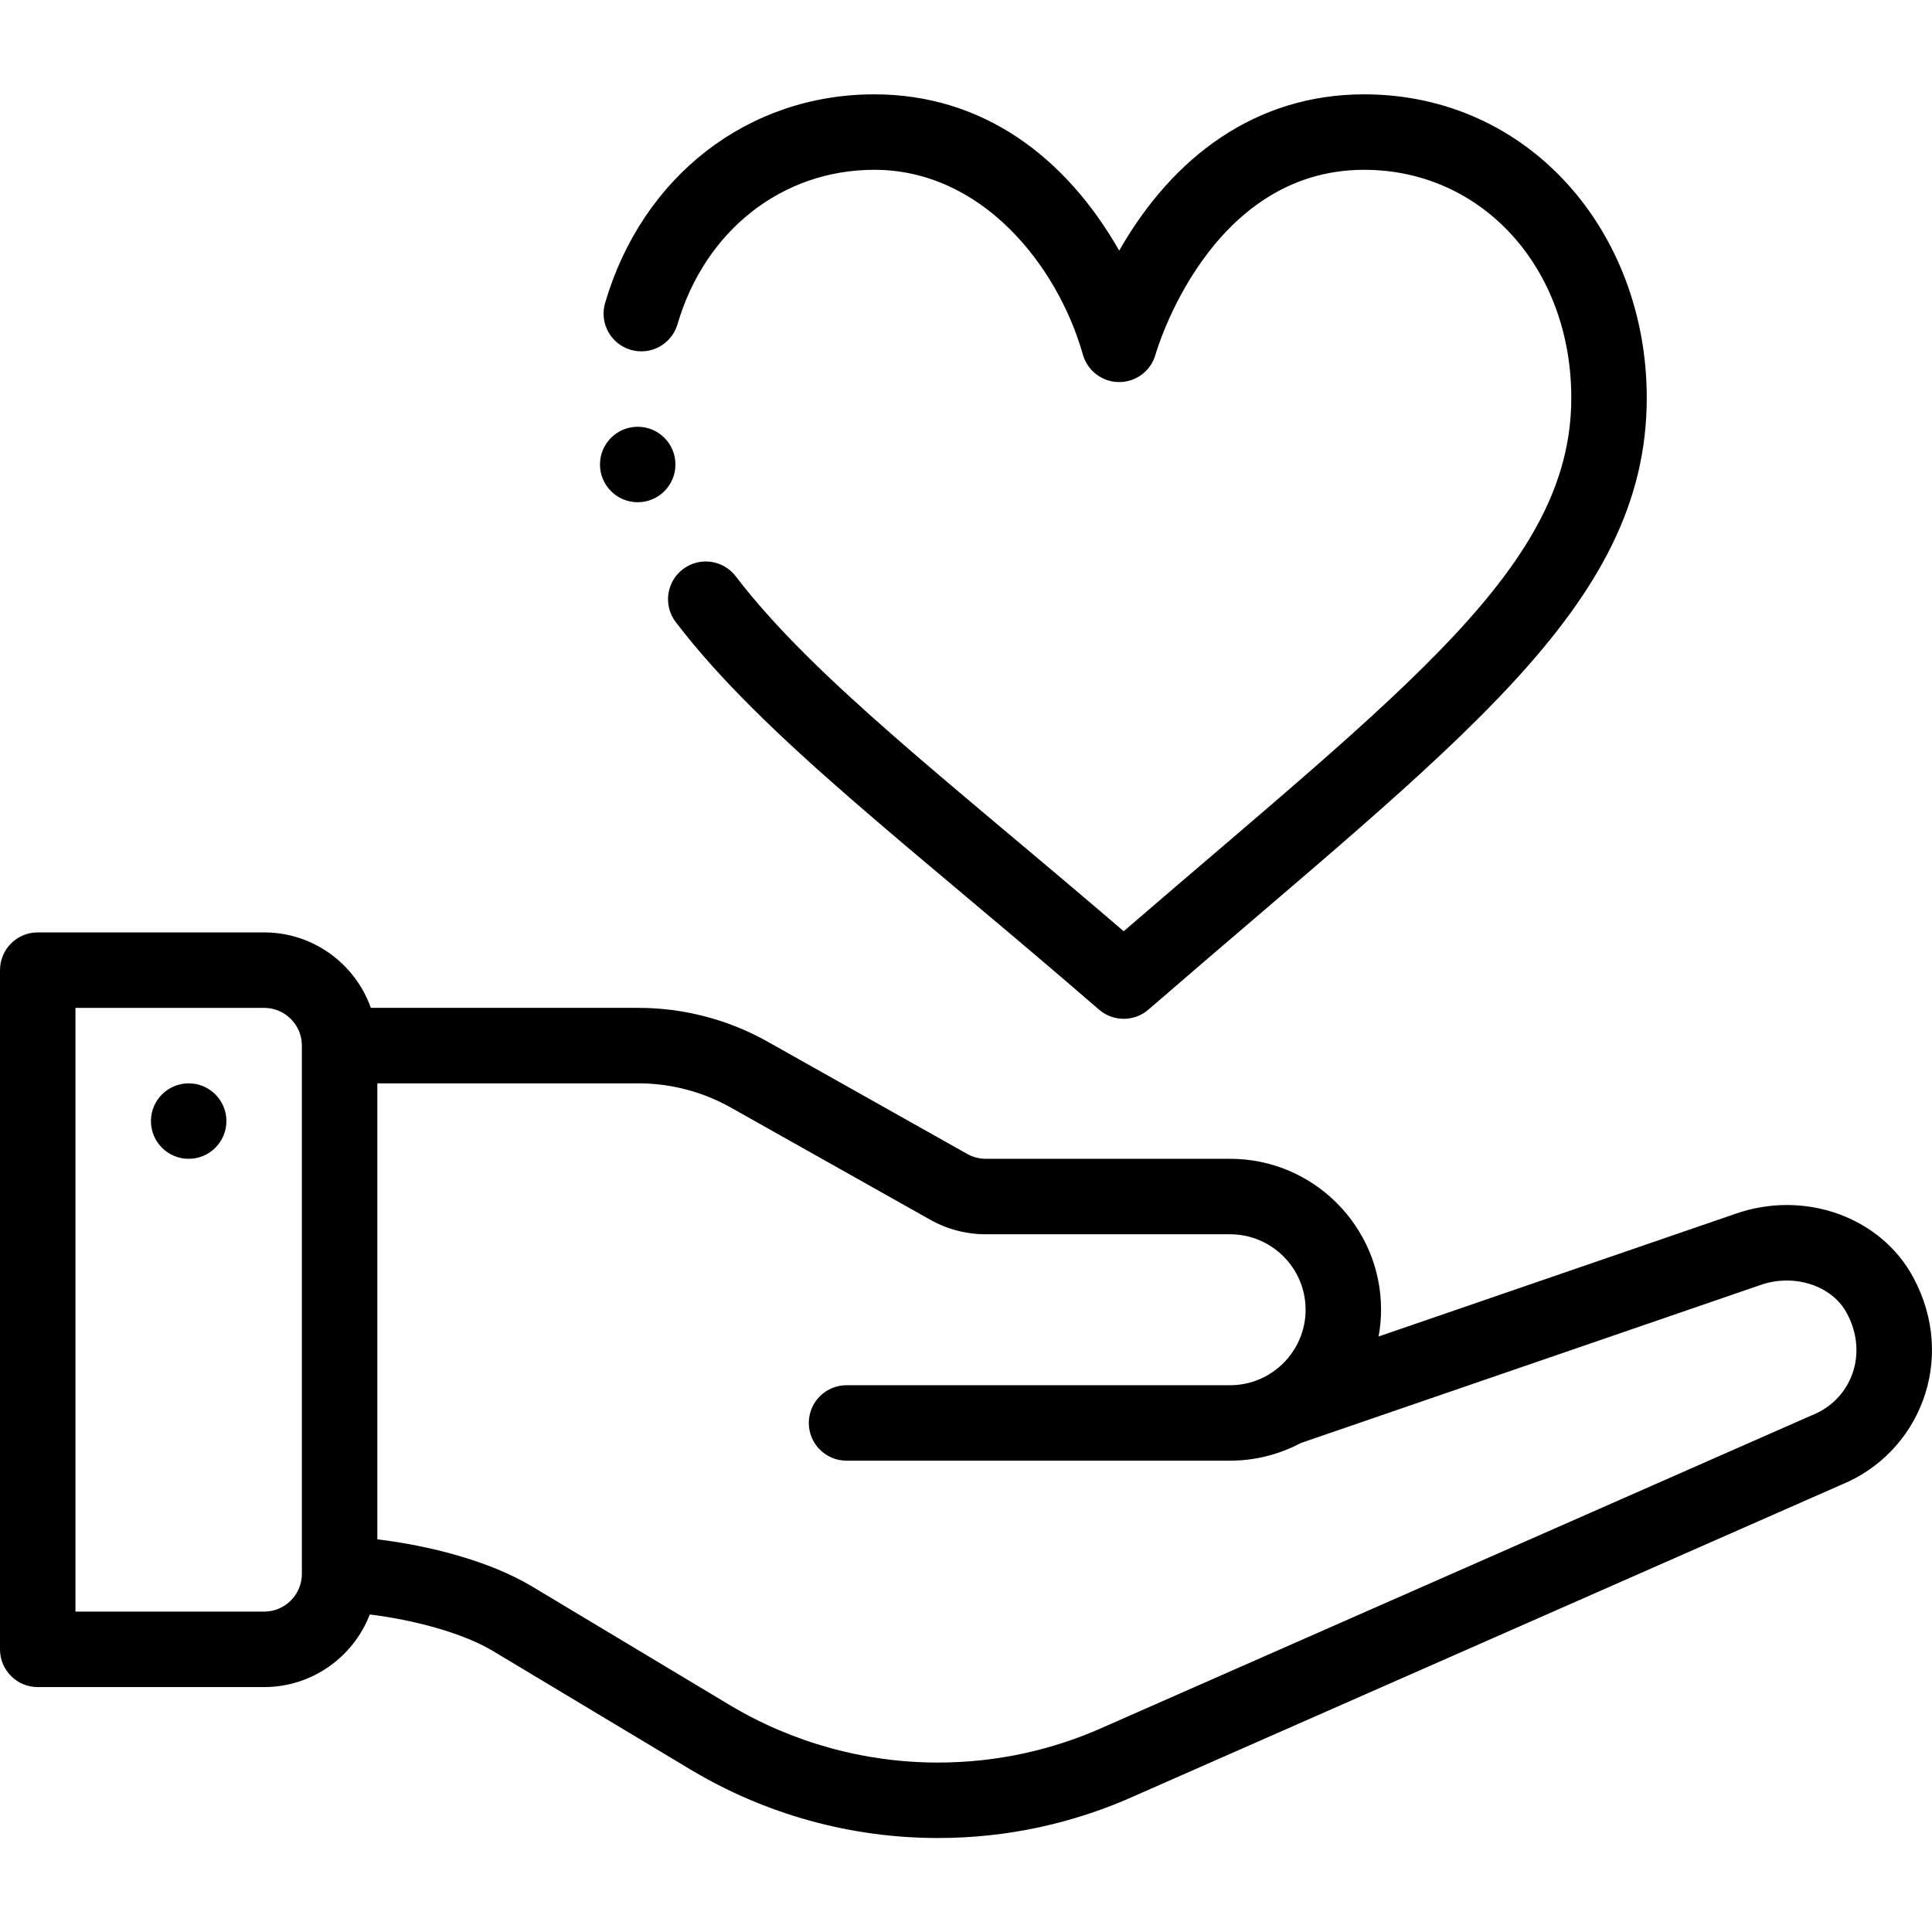
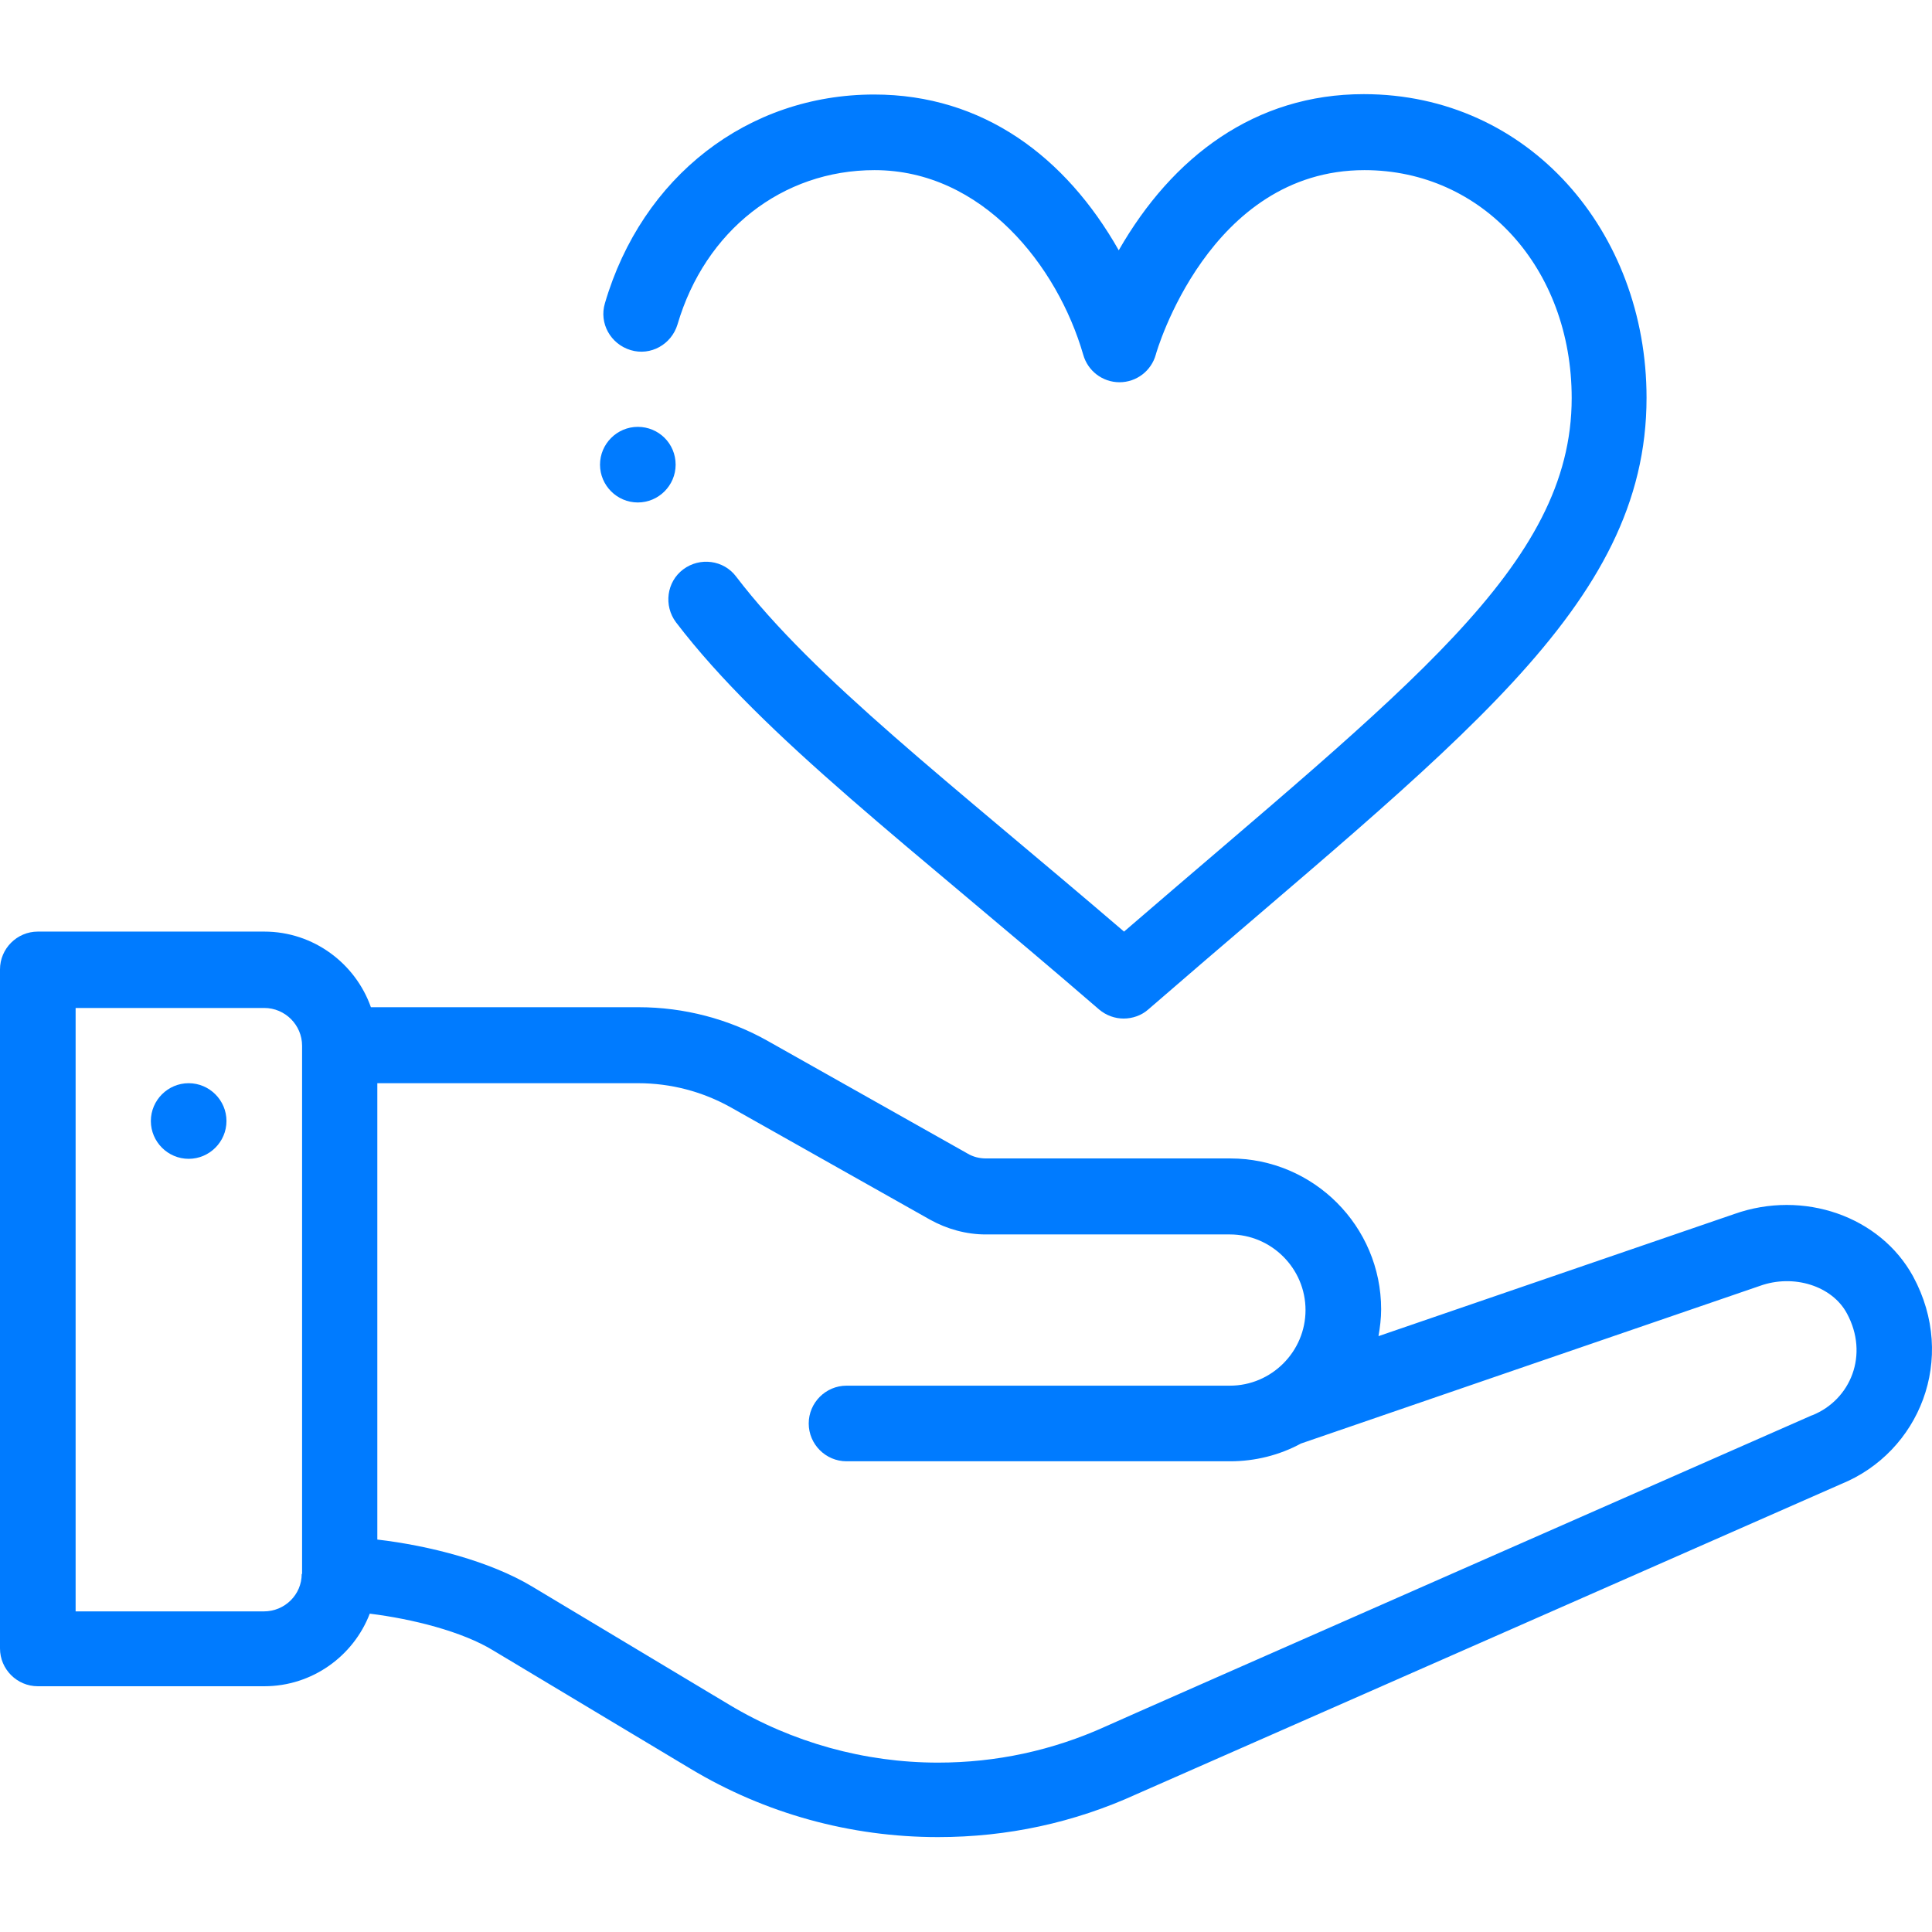
- <svg xmlns="http://www.w3.org/2000/svg" height="511pt" viewBox="0 -24 511.999 511" width="511pt">
-   <path d="m50 262.598c-5.52 0-10 4.48-10 10 0 5.52 4.48 10 10 10s10-4.48 10-10c0-5.52-4.48-10-10-10zm0 0" />
-   <path d="m459.617 297.273-94.273 32.41c.418-2.32.652-4.688.652-7.09 0-22.055-17.941-40-40-40h-64.758c-1.719 0-3.414-.441-4.91-1.285l-52.832-29.715c-10.445-5.887-22.316-9-34.328-9h-70.891c-4.125-11.637-15.242-19.996-28.277-19.996h-60c-5.523 0-10 4.477-10 10v179.996c0 5.523 4.477 10 10 10h60c12.738 0 23.66-8.004 27.996-19.246 11.32 1.406 24.418 4.754 32.648 9.691l52.297 31.379c19.812 11.891 42.496 18.176 65.605 18.176 18.312 0 36.055-3.844 52.738-11.422l186.645-82.184c20.672-8.387 30.879-33.188 19.062-55.047-8.691-16.086-29.047-23.242-47.375-16.668zm-379.617 95.367c-.023 5.492-4.504 9.953-10 9.953h-50v-159.996h50c5.512 0 10 4.484 10 10zm400.332-42.148c-.105.039-.211.086-.316.129 0 0-186.922 82.305-186.957 82.32-14.082 6.406-29.059 9.652-44.512 9.652-19.484 0-38.609-5.297-55.312-15.324l-52.301-31.379c-11.195-6.715-27.227-10.809-40.934-12.449v-120.844h69.168c8.578 0 17.055 2.219 24.52 6.426l52.832 29.715c4.477 2.523 9.57 3.859 14.719 3.859h64.758c11.027 0 20 8.969 20 20 0 10.988-8.977 20-20 20h-101.656c-5.523 0-10 4.477-10 10 0 5.52 4.477 9.996 10 9.996h101.656c6.559 0 13.016-1.629 18.746-4.684 0 0 121.543-41.781 121.59-41.797 8.961-3.234 19.094-.016 23.066 7.336 5.957 11.02 1.031 23-9.066 27.043zm0 0" />
-   <path d="m291.246 243.055c1.883 1.629 4.215 2.441 6.551 2.441s4.672-.812 6.551-2.441c81.59-70.711 132.059-106.496 132.059-162.105 0-43.992-31.145-80.449-74.898-80.449-28.734 0-50.738 16.562-64.91 41.418-14.141-24.801-36.121-41.418-64.898-41.418-33.496 0-61.5 21.707-71.344 55.297-1.555 5.301 1.484 10.855 6.785 12.41 5.301 1.555 10.855-1.484 12.406-6.785 7.285-24.859 27.754-40.922 52.152-40.922 28.527 0 48.539 25.332 55.262 48.918 1.199 4.332 5.145 7.332 9.637 7.332 4.496 0 8.438-3 9.637-7.332.137-.488 14.027-48.918 55.273-48.918 31.297 0 54.898 25.984 54.898 60.449 0 44.484-43.484 76.555-118.617 141.336-45.777-39.312-82.141-66.984-102.809-94.055-3.352-4.391-9.625-5.234-14.016-1.883-4.391 3.352-5.23 9.625-1.883 14.02 23.297 30.512 62.625 59.746 112.164 102.688zm0 0" />
-   <path d="m169 88.598c-5.52 0-10 4.48-10 10 0 5.52 4.48 10 10 10s10-4.48 10-10c0-5.52-4.48-10-10-10zm0 0" />
+ <svg xmlns="http://www.w3.org/2000/svg" version="1.1" id="Camada_1" x="0px" y="0px" viewBox="0 0 511 511" style="enable-background:new 0 0 511 511;" xml:space="preserve">
+   <style type="text/css">
+ 	.st0{fill:#007BFF;}
+ </style>
+   <g>
+     <path class="st0" d="M49.9,286.5c-5.5,0-10,4.5-10,10s4.5,10,10,10s10-4.5,10-10S55.4,286.5,49.9,286.5z" />
+     <path class="st0" d="M458.7,321.1l-94.1,32.3c0.4-2.3,0.7-4.7,0.7-7.1c0-22-17.9-39.9-39.9-39.9h-64.6c-1.7,0-3.4-0.4-4.9-1.3   l-52.7-29.7c-10.4-5.9-22.3-9-34.3-9H98.1c-4.1-11.6-15.2-20-28.2-20H10c-5.5,0-10,4.5-10,10v179.6c0,5.5,4.5,10,10,10h59.9   c12.7,0,23.6-8,27.9-19.2c11.3,1.4,24.4,4.7,32.6,9.7l52.2,31.3c19.8,11.9,42.4,18.1,65.5,18.1c18.3,0,36-3.8,52.6-11.4l186.3-82   c20.6-8.4,30.8-33.1,19-54.9C497.3,321.7,477,314.6,458.7,321.1z M79.8,416.3c0,5.5-4.5,9.9-10,9.9H20V266.6h49.9   c5.5,0,10,4.5,10,10V416.3z M479.4,374.3c-0.1,0-0.2,0.1-0.3,0.1c0,0-186.6,82.1-186.6,82.2c-14.1,6.4-29,9.6-44.4,9.6   c-19.4,0-38.5-5.3-55.2-15.3l-52.2-31.3c-11.2-6.7-27.2-10.8-40.9-12.4V286.5h69c8.6,0,17,2.2,24.5,6.4l52.7,29.7   c4.5,2.5,9.6,3.9,14.7,3.9h64.6c11,0,20,9,20,20c0,11-9,20-20,20H223.9c-5.5,0-10,4.5-10,10c0,5.5,4.5,10,10,10h101.5   c6.5,0,13-1.6,18.7-4.7c0,0,121.3-41.7,121.4-41.7c8.9-3.2,19.1,0,23,7.3C494.4,358.3,489.5,370.2,479.4,374.3z" />
+     <path class="st0" d="M290.7,267c1.9,1.6,4.2,2.4,6.5,2.4s4.7-0.8,6.5-2.4c81.4-70.6,131.8-106.3,131.8-161.8   c0-43.9-31.1-80.3-74.8-80.3c-28.7,0-50.6,16.5-64.8,41.3C281.9,41.5,260,25,231.2,25c-33.4,0-61.4,21.7-71.2,55.2   c-1.6,5.3,1.5,10.8,6.8,12.4c5.3,1.6,10.8-1.5,12.4-6.8c7.3-24.8,27.7-40.8,52.1-40.8c28.5,0,48.4,25.3,55.2,48.8   c1.2,4.3,5.1,7.3,9.6,7.3c4.5,0,8.4-3,9.6-7.3c0.1-0.5,14-48.8,55.2-48.8c31.2,0,54.8,25.9,54.8,60.3c0,44.4-43.4,76.4-118.4,141.1   c-45.7-39.2-82-66.9-102.6-93.9c-3.3-4.4-9.6-5.2-14-1.9c-4.4,3.3-5.2,9.6-1.9,14C202,195,241.2,224.2,290.7,267z" />
+     <path class="st0" d="M168.7,112.9c-5.5,0-10,4.5-10,10c0,5.5,4.5,10,10,10c5.5,0,10-4.5,10-10C178.7,117.3,174.2,112.9,168.7,112.9   z" />
+   </g>
</svg>
